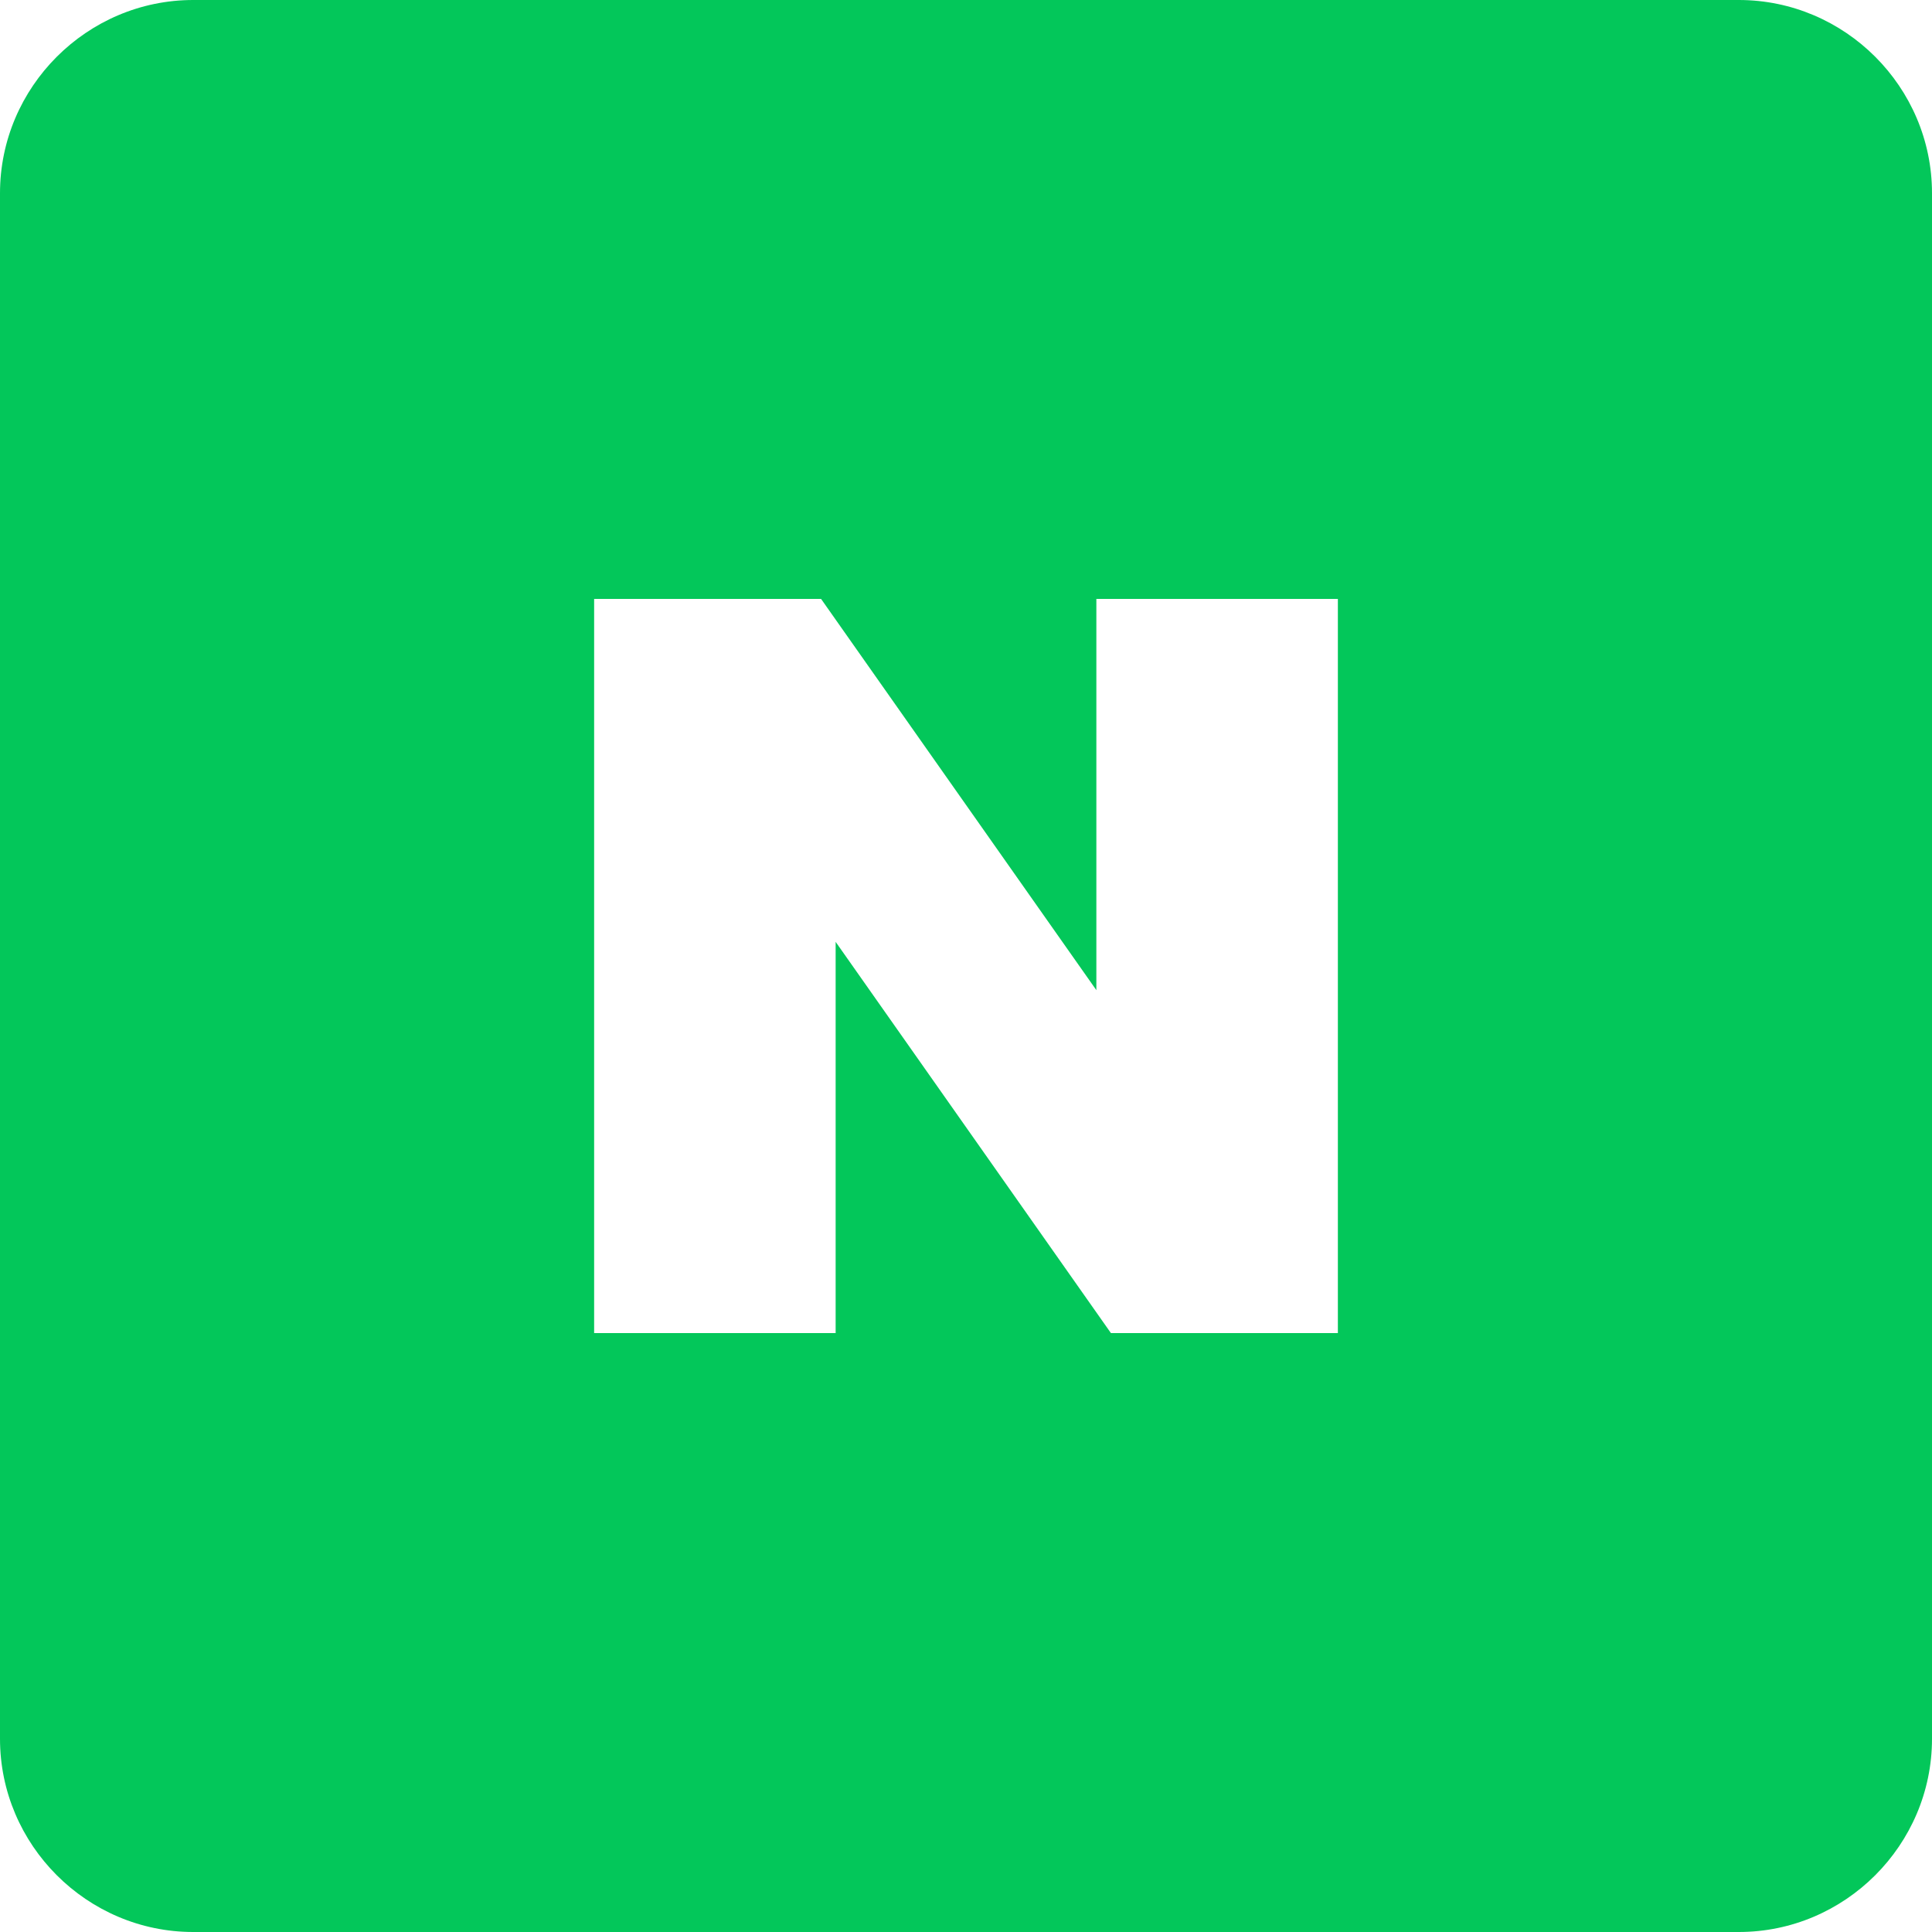
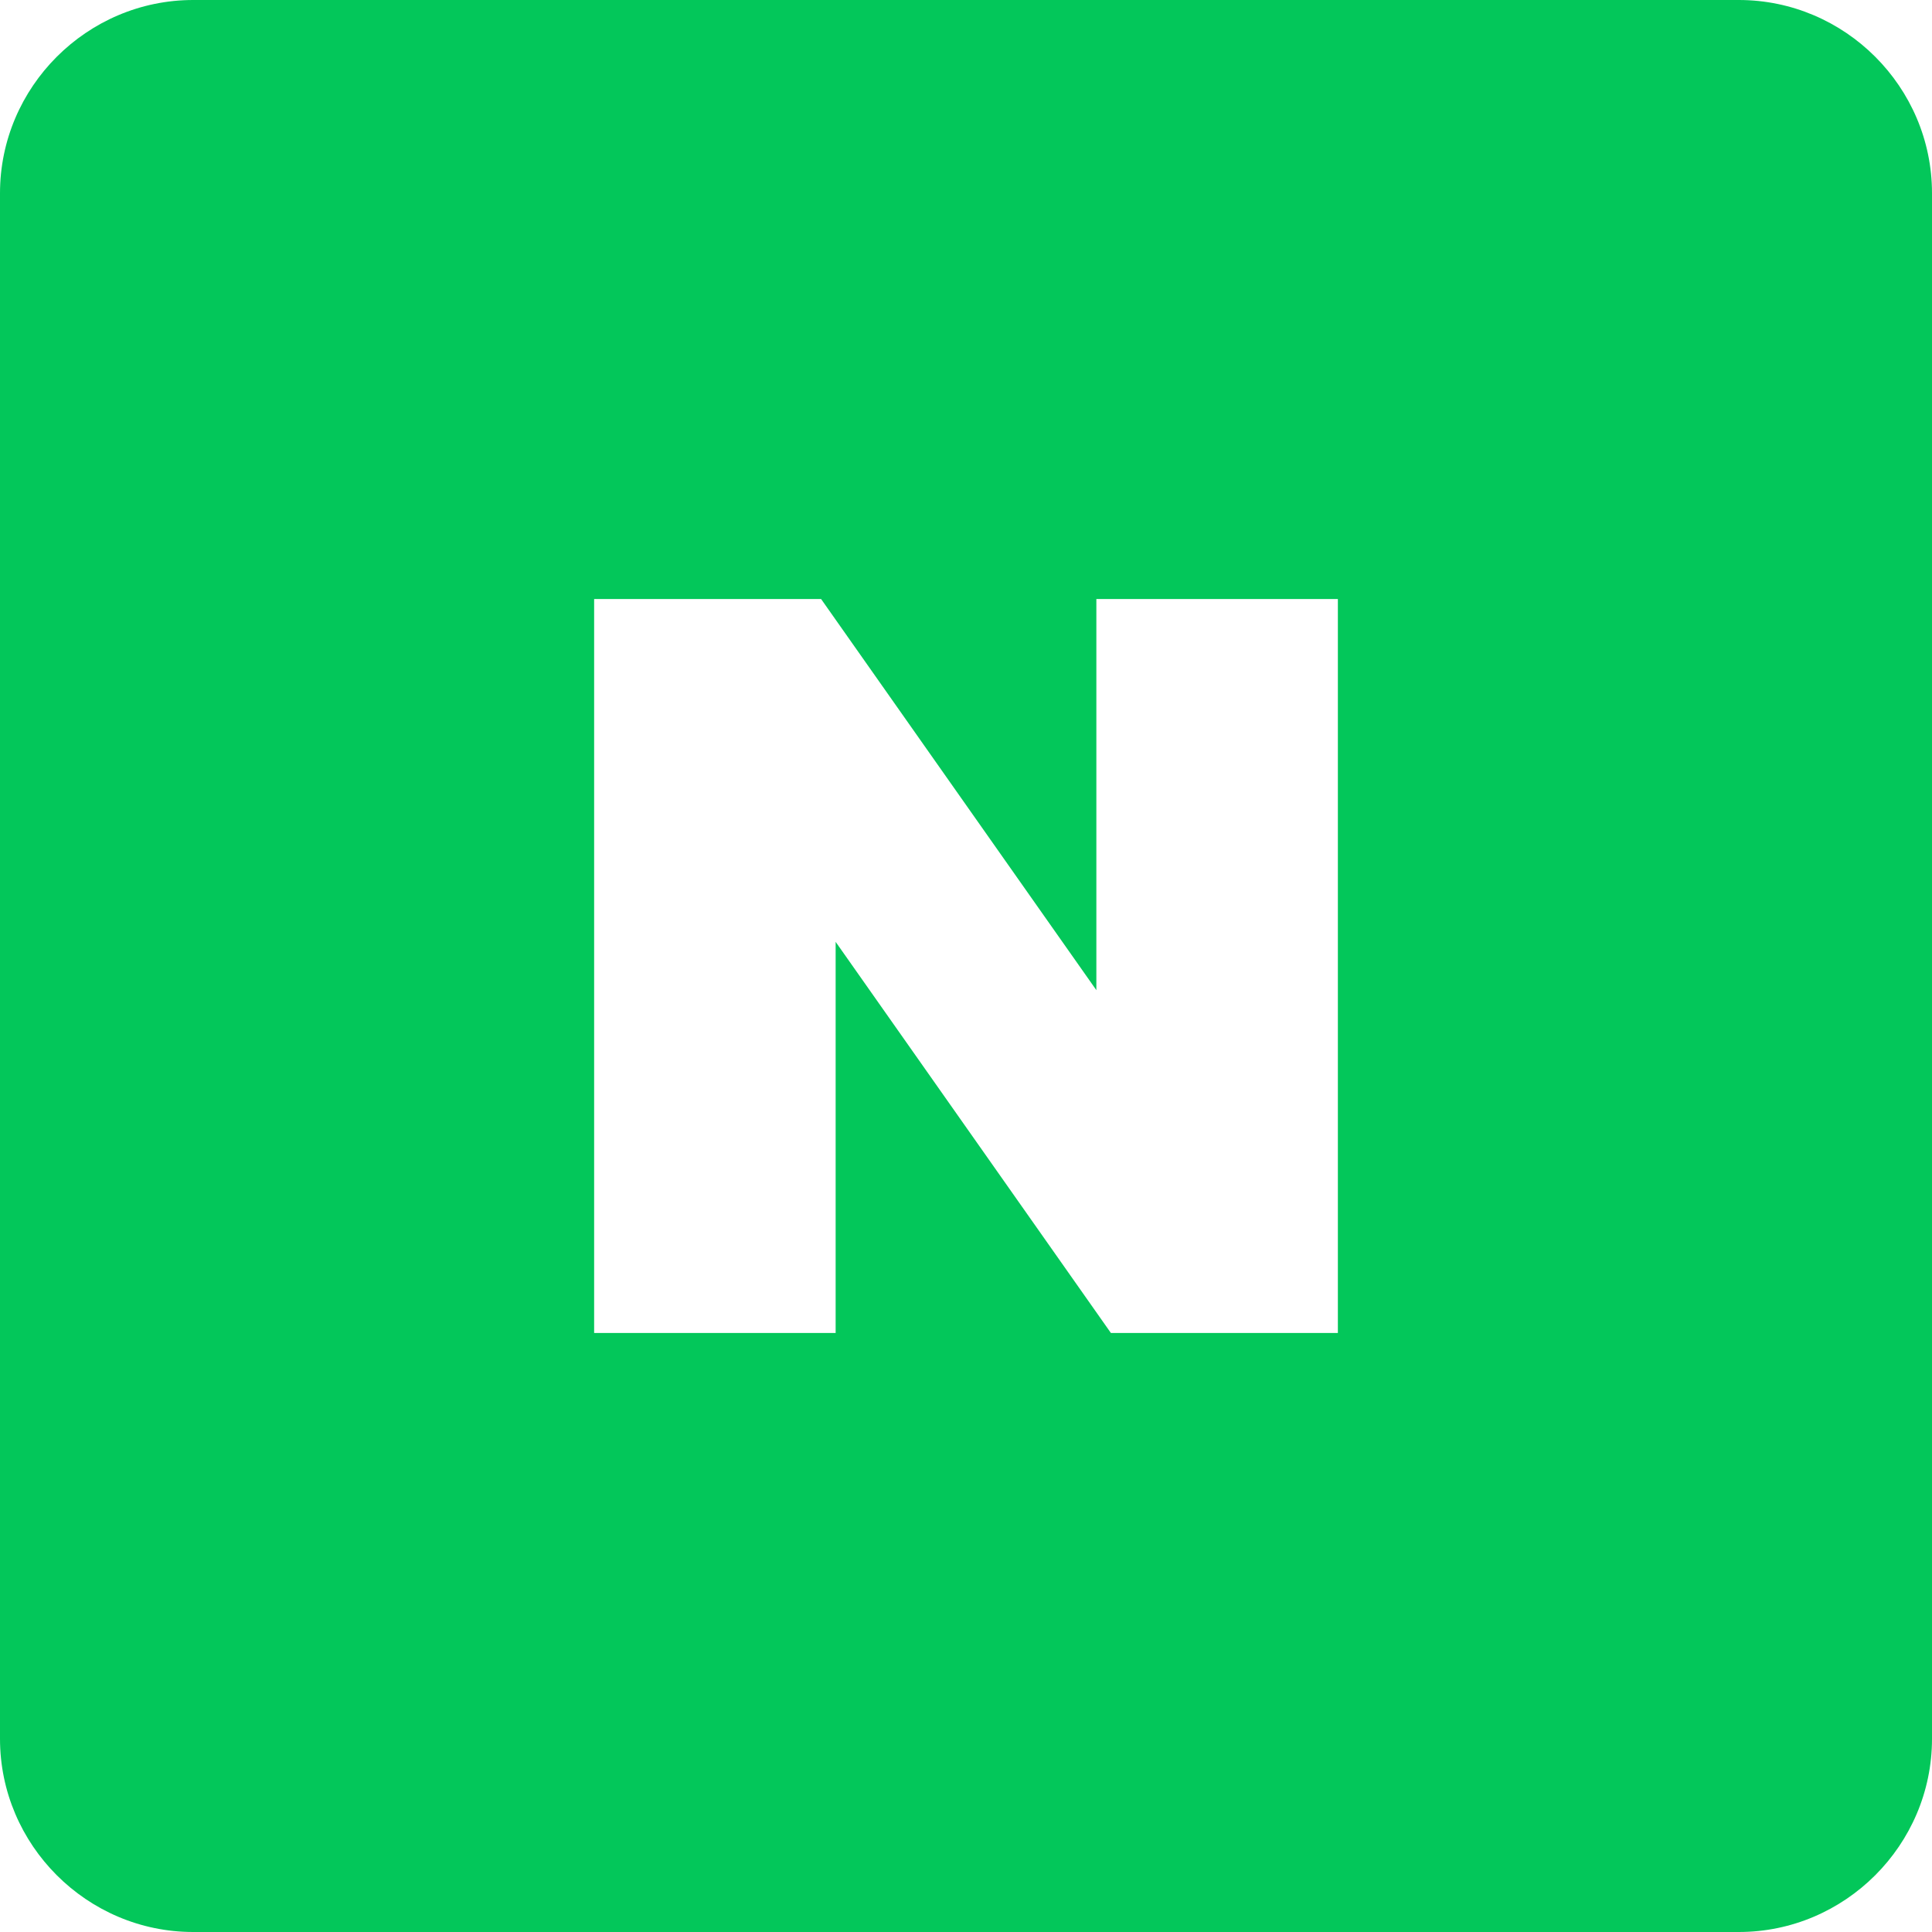
- <svg xmlns="http://www.w3.org/2000/svg" width="80" height="80" viewBox="0 0 80 80" version="1.1">
+ <svg xmlns="http://www.w3.org/2000/svg" width="40" height="40" viewBox="0 0 40 40" version="1.1">
  <g id="surface1">
-     <path style=" stroke:none;fill-rule:nonzero;fill:rgb(1.176%,78.039%,35.294%);fill-opacity:1;" d="M 72 80 L 8 80 C 3.602 80 0 76.398 0 72 L 0 8 C 0 3.602 3.602 0 8 0 L 72 0 C 76.398 0 80 3.602 80 8 L 80 72 C 80 76.398 76.398 80 72 80 Z M 72 80 " />
-     <path style=" stroke:none;fill-rule:nonzero;fill:rgb(100%,100%,100%);fill-opacity:1;" d="M 45.398 41 L 34 24.801 L 24.602 24.801 L 24.602 55.199 L 34.602 55.199 L 34.602 39 L 46 55.199 L 55.398 55.199 L 55.398 24.801 L 45.398 24.801 Z M 45.398 41 " />
+     <path style=" stroke:none;fill-rule:nonzero;fill:rgb(1.176%,78.039%,35.294%);fill-opacity:1;" d="M 36 40 L 4 40 C 1.801 40 0 38.199 0 36 L 0 4 C 0 1.801 1.801 0 4 0 L 36 0 C 38.199 0 40 1.801 40 4 L 40 36 C 40 38.199 38.199 40 36 40 Z M 36 40 " />
+     <path style=" stroke:none;fill-rule:nonzero;fill:rgb(100%,100%,100%);fill-opacity:1;" d="M 22.699 20.5 L 17 12.402 L 12.301 12.402 L 12.301 27.598 L 17.301 27.598 L 17.301 19.5 L 23 27.598 L 27.699 27.598 L 27.699 12.402 L 22.699 12.402 Z M 22.699 20.5 " />
  </g>
</svg>
